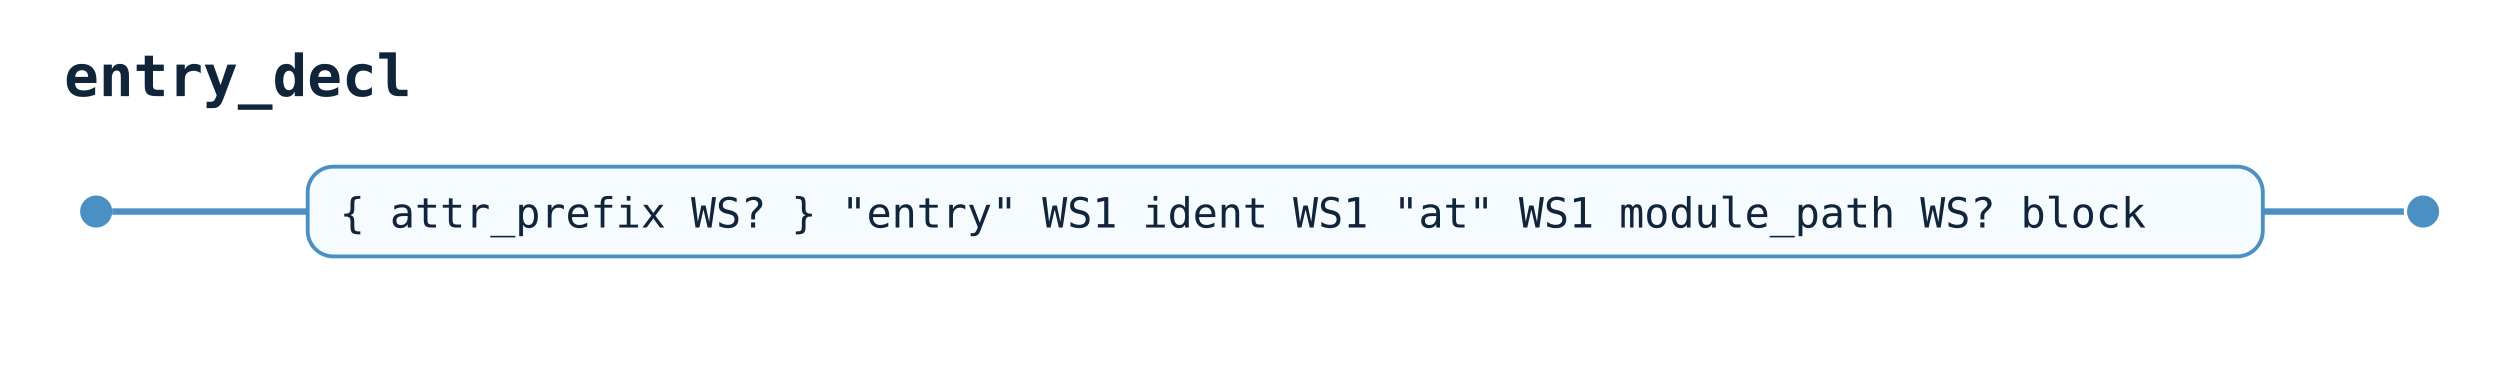
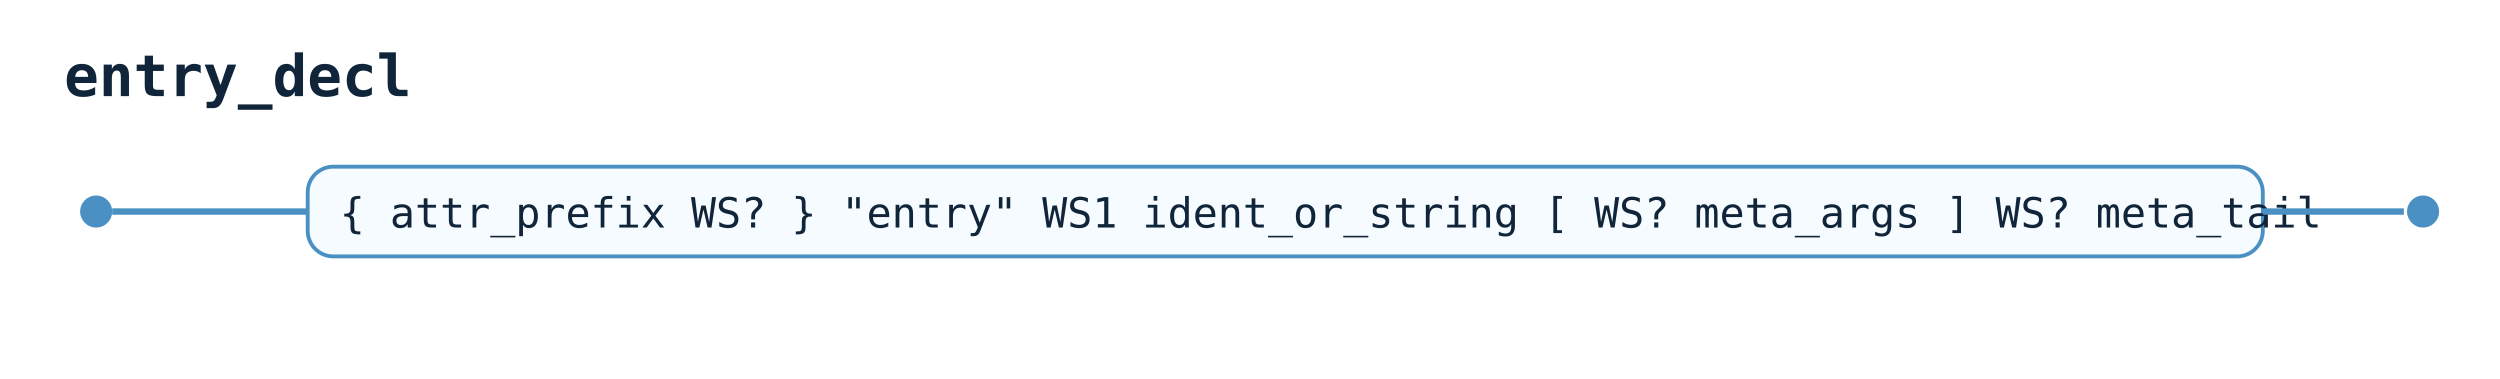
<svg xmlns="http://www.w3.org/2000/svg" width="780" height="118" viewBox="0 0 780 118">
  <style>text{font-family:ui-monospace,SFMono-Regular,Menlo,Consolas,monospace;fill:#10243a;}.title{font-size:18px;font-weight:700;}.alt{font-size:13px;}.box{fill:#f6fbff;stroke:#4a90c2;stroke-width:1.2;rx:8;ry:8;}.line{stroke:#4a90c2;stroke-width:2;fill:none;}.dot{fill:#4a90c2;}</style>
  <text x="20" y="30" class="title">entry_decl</text>
  <circle class="dot" cx="30" cy="66" r="5" />
  <path class="line" d="M 35 66 L 96 66" />
  <rect class="box" x="96" y="52" width="610" height="28" />
-   <text class="alt" x="106" y="71">{ attr_prefix WS? } "entry" WS1 ident WS1 "at" WS1 module_path WS? block</text>
+   <text class="alt" x="106" y="71">{ attr_prefix WS? } "entry" WS1 ident_or_string [ WS? meta_args ] WS? meta_tail</text>
  <path class="line" d="M 706 66 L 750 66" />
  <circle class="dot" cx="756" cy="66" r="5" />
</svg>
